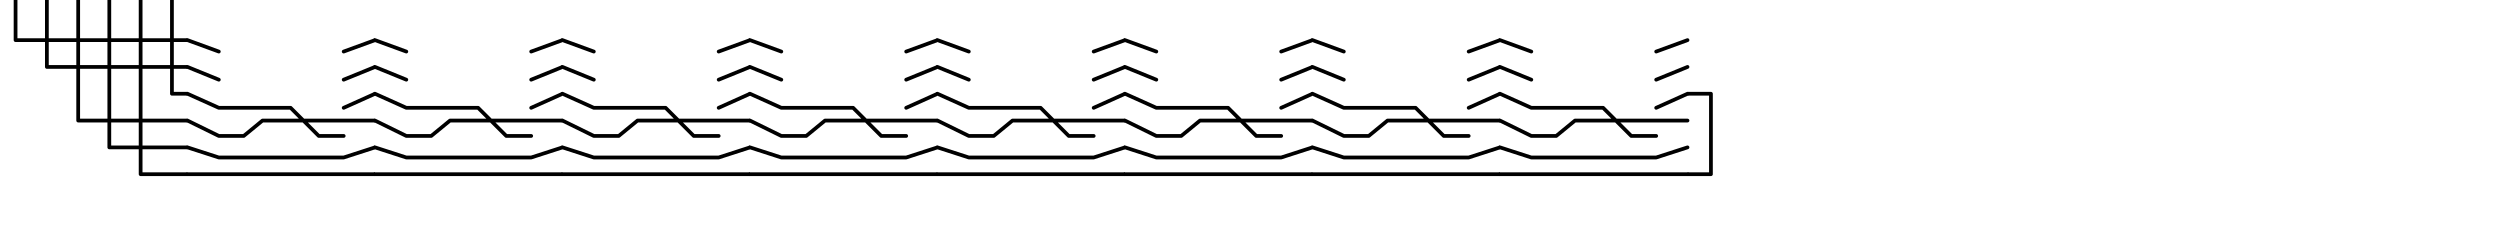
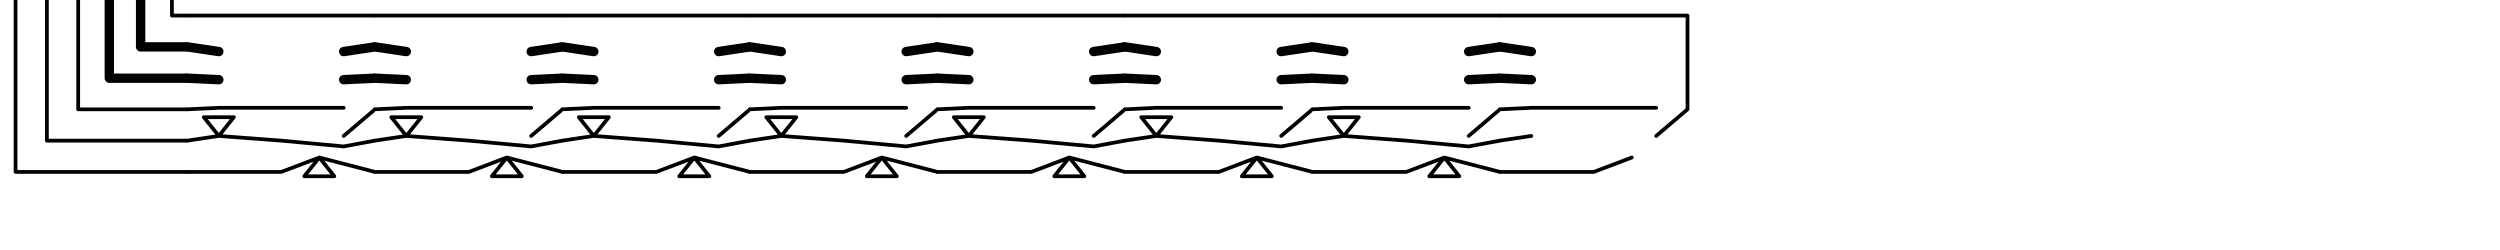
<svg xmlns="http://www.w3.org/2000/svg" version="1.1" width="250mm" height="25mm">
  <g>
    <g transform="translate(0, 0.0) scale(1)">
-       <g id="surface45">
+       <g id="surface13">
        <path style=" stroke:none;fill-rule:nonzero;fill:rgb(100%,100%,100%);fill-opacity:1;" d="M 0 0 L 70.867 0 L 70.867 70.867 L 0 70.867 Z " />
-         <path style="fill:none;stroke-width:0.02;stroke-linecap:round;stroke-linejoin:round;stroke:rgb(0%,0%,0%);stroke-opacity:1;stroke-miterlimit:10;" d="M 0.917 0 L 0.917 0.5 L 1 0.5 M 0.083 0 L 0.083 0.214 L 1 0.214 M 0.25 0 L 0.25 0.357 L 1 0.357 M 0.417 0 L 0.417 0.643 L 1 0.643 M 0.583 0 L 0.583 0.786 L 1 0.786 M 0.75 0 L 0.75 0.929 L 1 0.929 " transform="matrix(70.86614,0,0,70.86614,0,0)" />
-       </g>
-     </g>
-   </g>
-   <g>
-     <g transform="translate(637.7953, 0.0) scale(1)">
-       <g id="surface29">
-         <path style=" stroke:none;fill-rule:nonzero;fill:rgb(100%,100%,100%);fill-opacity:1;" d="M 0 0 L 70.867 0 L 70.867 70.867 L 0 70.867 Z " />
-         <path style="fill:none;stroke-width:0.02;stroke-linecap:round;stroke-linejoin:round;stroke:rgb(0%,0%,0%);stroke-opacity:1;stroke-miterlimit:10;" d="M 0 0.5 L 0.125 0.5 L 0.125 0.929 L 0 0.929 " transform="matrix(70.86614,0,0,70.86614,0,0)" />
+         <path style="fill:none;stroke-width:0.05;stroke-linecap:round;stroke-linejoin:round;stroke:rgb(0%,0%,0%);stroke-opacity:1;stroke-miterlimit:10;" d="M 0.75 0 L 0.75 0.25 L 1 0.25 M 0.583 0 L 0.583 0.417 L 1 0.417 " transform="matrix(70.86614,0,0,70.86614,0,0)" />
+         <path style="fill:none;stroke-width:0.02;stroke-linecap:round;stroke-linejoin:round;stroke:rgb(0%,0%,0%);stroke-opacity:1;stroke-miterlimit:10;" d="M 1 0.083 L 0.917 0.083 L 0.917 0 M 0.417 0 L 0.417 0.583 L 1 0.583 M 0.25 0 L 0.25 0.75 L 1 0.75 M 0.083 0 L 0.083 0.917 L 1 0.917 " transform="matrix(70.86614,0,0,70.86614,0,0)" />
      </g>
    </g>
  </g>
  <g>
    <g transform="translate(70.86614, 0.0) scale(1)">
-       <g id="surface13">
+       <g id="surface1">
        <path style=" stroke:none;fill-rule:nonzero;fill:rgb(100%,100%,100%);fill-opacity:1;" d="M 0 0 L 70.867 0 L 70.867 70.867 L 0 70.867 Z " />
-         <path style="fill:none;stroke-width:0.02;stroke-linecap:round;stroke-linejoin:round;stroke:rgb(0%,0%,0%);stroke-opacity:1;stroke-miterlimit:10;" d="M 0 0.214 L 0.167 0.275 M 1 0.214 L 0.833 0.275 M 0 0.357 L 0.167 0.425 M 1 0.357 L 0.833 0.425 M 0 0.5 L 0.167 0.575 L 0.55 0.575 L 0.7 0.725 L 0.833 0.725 M 1 0.5 L 0.833 0.575 M 0 0.643 L 0.167 0.725 L 0.3 0.725 L 0.4 0.643 L 1 0.643 M 0 0.786 L 0.167 0.84 L 0.833 0.84 L 1 0.786 M 0 0.929 L 1 0.929 " transform="matrix(70.86614,0,0,70.86614,0,0)" />
+         <path style="fill:none;stroke-width:0.05;stroke-linecap:round;stroke-linejoin:round;stroke:rgb(0%,0%,0%);stroke-opacity:1;stroke-miterlimit:10;" d="M 0 0.25 L 0.167 0.275 M 1 0.25 L 0.833 0.275 M 0 0.417 L 0.167 0.425 M 1 0.417 L 0.833 0.425 " transform="matrix(70.86614,0,0,70.86614,0,0)" />
+         <path style="fill:none;stroke-width:0.02;stroke-linecap:round;stroke-linejoin:round;stroke:rgb(0%,0%,0%);stroke-opacity:1;stroke-miterlimit:10;" d="M 0 0.083 L 1 0.083 M 0 0.583 L 0.167 0.575 L 0.833 0.575 M 1 0.583 L 0.833 0.725 M 0 0.75 L 0.167 0.725 L 0.087 0.625 L 0.247 0.625 L 0.167 0.725 L 0.5 0.75 L 0.833 0.781 L 1 0.75 M 0 0.917 L 0.5 0.917 L 0.703 0.84 L 0.623 0.94 L 0.783 0.94 L 0.703 0.84 L 1 0.917 " transform="matrix(70.86614,0,0,70.86614,0,0)" />
      </g>
    </g>
  </g>
  <g>
    <g transform="translate(141.7323, 0.0) scale(1)">
-       <g id="surface13">
+       <g id="surface1">
        <path style=" stroke:none;fill-rule:nonzero;fill:rgb(100%,100%,100%);fill-opacity:1;" d="M 0 0 L 70.867 0 L 70.867 70.867 L 0 70.867 Z " />
-         <path style="fill:none;stroke-width:0.02;stroke-linecap:round;stroke-linejoin:round;stroke:rgb(0%,0%,0%);stroke-opacity:1;stroke-miterlimit:10;" d="M 0 0.214 L 0.167 0.275 M 1 0.214 L 0.833 0.275 M 0 0.357 L 0.167 0.425 M 1 0.357 L 0.833 0.425 M 0 0.5 L 0.167 0.575 L 0.55 0.575 L 0.7 0.725 L 0.833 0.725 M 1 0.5 L 0.833 0.575 M 0 0.643 L 0.167 0.725 L 0.3 0.725 L 0.4 0.643 L 1 0.643 M 0 0.786 L 0.167 0.84 L 0.833 0.84 L 1 0.786 M 0 0.929 L 1 0.929 " transform="matrix(70.86614,0,0,70.86614,0,0)" />
+         <path style="fill:none;stroke-width:0.05;stroke-linecap:round;stroke-linejoin:round;stroke:rgb(0%,0%,0%);stroke-opacity:1;stroke-miterlimit:10;" d="M 0 0.25 L 0.167 0.275 M 1 0.25 L 0.833 0.275 M 0 0.417 L 0.167 0.425 M 1 0.417 L 0.833 0.425 " transform="matrix(70.86614,0,0,70.86614,0,0)" />
+         <path style="fill:none;stroke-width:0.02;stroke-linecap:round;stroke-linejoin:round;stroke:rgb(0%,0%,0%);stroke-opacity:1;stroke-miterlimit:10;" d="M 0 0.083 L 1 0.083 M 0 0.583 L 0.167 0.575 L 0.833 0.575 M 1 0.583 L 0.833 0.725 M 0 0.75 L 0.167 0.725 L 0.087 0.625 L 0.247 0.625 L 0.167 0.725 L 0.5 0.75 L 0.833 0.781 L 1 0.75 M 0 0.917 L 0.5 0.917 L 0.703 0.84 L 0.623 0.94 L 0.783 0.94 L 0.703 0.84 L 1 0.917 " transform="matrix(70.86614,0,0,70.86614,0,0)" />
      </g>
    </g>
  </g>
  <g>
    <g transform="translate(212.5984, 0.0) scale(1)">
-       <g id="surface13">
+       <g id="surface1">
        <path style=" stroke:none;fill-rule:nonzero;fill:rgb(100%,100%,100%);fill-opacity:1;" d="M 0 0 L 70.867 0 L 70.867 70.867 L 0 70.867 Z " />
-         <path style="fill:none;stroke-width:0.02;stroke-linecap:round;stroke-linejoin:round;stroke:rgb(0%,0%,0%);stroke-opacity:1;stroke-miterlimit:10;" d="M 0 0.214 L 0.167 0.275 M 1 0.214 L 0.833 0.275 M 0 0.357 L 0.167 0.425 M 1 0.357 L 0.833 0.425 M 0 0.5 L 0.167 0.575 L 0.55 0.575 L 0.7 0.725 L 0.833 0.725 M 1 0.5 L 0.833 0.575 M 0 0.643 L 0.167 0.725 L 0.3 0.725 L 0.4 0.643 L 1 0.643 M 0 0.786 L 0.167 0.84 L 0.833 0.84 L 1 0.786 M 0 0.929 L 1 0.929 " transform="matrix(70.86614,0,0,70.86614,0,0)" />
+         <path style="fill:none;stroke-width:0.05;stroke-linecap:round;stroke-linejoin:round;stroke:rgb(0%,0%,0%);stroke-opacity:1;stroke-miterlimit:10;" d="M 0 0.25 L 0.167 0.275 M 1 0.25 L 0.833 0.275 M 0 0.417 L 0.167 0.425 M 1 0.417 L 0.833 0.425 " transform="matrix(70.86614,0,0,70.86614,0,0)" />
+         <path style="fill:none;stroke-width:0.02;stroke-linecap:round;stroke-linejoin:round;stroke:rgb(0%,0%,0%);stroke-opacity:1;stroke-miterlimit:10;" d="M 0 0.083 L 1 0.083 M 0 0.583 L 0.167 0.575 L 0.833 0.575 M 1 0.583 L 0.833 0.725 M 0 0.75 L 0.167 0.725 L 0.087 0.625 L 0.247 0.625 L 0.167 0.725 L 0.5 0.75 L 0.833 0.781 L 1 0.75 M 0 0.917 L 0.5 0.917 L 0.703 0.84 L 0.623 0.94 L 0.783 0.94 L 0.703 0.84 L 1 0.917 " transform="matrix(70.86614,0,0,70.86614,0,0)" />
      </g>
    </g>
  </g>
  <g>
    <g transform="translate(283.4646, 0.0) scale(1)">
-       <g id="surface13">
+       <g id="surface1">
        <path style=" stroke:none;fill-rule:nonzero;fill:rgb(100%,100%,100%);fill-opacity:1;" d="M 0 0 L 70.867 0 L 70.867 70.867 L 0 70.867 Z " />
-         <path style="fill:none;stroke-width:0.02;stroke-linecap:round;stroke-linejoin:round;stroke:rgb(0%,0%,0%);stroke-opacity:1;stroke-miterlimit:10;" d="M 0 0.214 L 0.167 0.275 M 1 0.214 L 0.833 0.275 M 0 0.357 L 0.167 0.425 M 1 0.357 L 0.833 0.425 M 0 0.5 L 0.167 0.575 L 0.55 0.575 L 0.7 0.725 L 0.833 0.725 M 1 0.5 L 0.833 0.575 M 0 0.643 L 0.167 0.725 L 0.3 0.725 L 0.4 0.643 L 1 0.643 M 0 0.786 L 0.167 0.84 L 0.833 0.84 L 1 0.786 M 0 0.929 L 1 0.929 " transform="matrix(70.86614,0,0,70.86614,0,0)" />
+         <path style="fill:none;stroke-width:0.05;stroke-linecap:round;stroke-linejoin:round;stroke:rgb(0%,0%,0%);stroke-opacity:1;stroke-miterlimit:10;" d="M 0 0.25 L 0.167 0.275 M 1 0.25 L 0.833 0.275 M 0 0.417 L 0.167 0.425 M 1 0.417 L 0.833 0.425 " transform="matrix(70.86614,0,0,70.86614,0,0)" />
+         <path style="fill:none;stroke-width:0.02;stroke-linecap:round;stroke-linejoin:round;stroke:rgb(0%,0%,0%);stroke-opacity:1;stroke-miterlimit:10;" d="M 0 0.083 L 1 0.083 M 0 0.583 L 0.167 0.575 L 0.833 0.575 M 1 0.583 L 0.833 0.725 M 0 0.75 L 0.167 0.725 L 0.087 0.625 L 0.247 0.625 L 0.167 0.725 L 0.5 0.75 L 0.833 0.781 L 1 0.75 M 0 0.917 L 0.5 0.917 L 0.703 0.84 L 0.623 0.94 L 0.783 0.94 L 0.703 0.84 L 1 0.917 " transform="matrix(70.86614,0,0,70.86614,0,0)" />
      </g>
    </g>
  </g>
  <g>
    <g transform="translate(354.3307, 0.0) scale(1)">
-       <g id="surface13">
+       <g id="surface1">
        <path style=" stroke:none;fill-rule:nonzero;fill:rgb(100%,100%,100%);fill-opacity:1;" d="M 0 0 L 70.867 0 L 70.867 70.867 L 0 70.867 Z " />
-         <path style="fill:none;stroke-width:0.02;stroke-linecap:round;stroke-linejoin:round;stroke:rgb(0%,0%,0%);stroke-opacity:1;stroke-miterlimit:10;" d="M 0 0.214 L 0.167 0.275 M 1 0.214 L 0.833 0.275 M 0 0.357 L 0.167 0.425 M 1 0.357 L 0.833 0.425 M 0 0.5 L 0.167 0.575 L 0.55 0.575 L 0.7 0.725 L 0.833 0.725 M 1 0.5 L 0.833 0.575 M 0 0.643 L 0.167 0.725 L 0.3 0.725 L 0.4 0.643 L 1 0.643 M 0 0.786 L 0.167 0.84 L 0.833 0.84 L 1 0.786 M 0 0.929 L 1 0.929 " transform="matrix(70.86614,0,0,70.86614,0,0)" />
+         <path style="fill:none;stroke-width:0.05;stroke-linecap:round;stroke-linejoin:round;stroke:rgb(0%,0%,0%);stroke-opacity:1;stroke-miterlimit:10;" d="M 0 0.25 L 0.167 0.275 M 1 0.25 L 0.833 0.275 M 0 0.417 L 0.167 0.425 M 1 0.417 L 0.833 0.425 " transform="matrix(70.86614,0,0,70.86614,0,0)" />
+         <path style="fill:none;stroke-width:0.02;stroke-linecap:round;stroke-linejoin:round;stroke:rgb(0%,0%,0%);stroke-opacity:1;stroke-miterlimit:10;" d="M 0 0.083 L 1 0.083 M 0 0.583 L 0.167 0.575 L 0.833 0.575 M 1 0.583 L 0.833 0.725 M 0 0.75 L 0.167 0.725 L 0.087 0.625 L 0.247 0.625 L 0.167 0.725 L 0.5 0.75 L 0.833 0.781 L 1 0.75 M 0 0.917 L 0.5 0.917 L 0.703 0.84 L 0.623 0.94 L 0.783 0.94 L 0.703 0.84 L 1 0.917 " transform="matrix(70.86614,0,0,70.86614,0,0)" />
      </g>
    </g>
  </g>
  <g>
    <g transform="translate(425.1969, 0.0) scale(1)">
-       <g id="surface13">
+       <g id="surface1">
        <path style=" stroke:none;fill-rule:nonzero;fill:rgb(100%,100%,100%);fill-opacity:1;" d="M 0 0 L 70.867 0 L 70.867 70.867 L 0 70.867 Z " />
-         <path style="fill:none;stroke-width:0.02;stroke-linecap:round;stroke-linejoin:round;stroke:rgb(0%,0%,0%);stroke-opacity:1;stroke-miterlimit:10;" d="M 0 0.214 L 0.167 0.275 M 1 0.214 L 0.833 0.275 M 0 0.357 L 0.167 0.425 M 1 0.357 L 0.833 0.425 M 0 0.5 L 0.167 0.575 L 0.55 0.575 L 0.7 0.725 L 0.833 0.725 M 1 0.5 L 0.833 0.575 M 0 0.643 L 0.167 0.725 L 0.3 0.725 L 0.4 0.643 L 1 0.643 M 0 0.786 L 0.167 0.84 L 0.833 0.84 L 1 0.786 M 0 0.929 L 1 0.929 " transform="matrix(70.86614,0,0,70.86614,0,0)" />
+         <path style="fill:none;stroke-width:0.05;stroke-linecap:round;stroke-linejoin:round;stroke:rgb(0%,0%,0%);stroke-opacity:1;stroke-miterlimit:10;" d="M 0 0.25 L 0.167 0.275 M 1 0.25 L 0.833 0.275 M 0 0.417 L 0.167 0.425 M 1 0.417 L 0.833 0.425 " transform="matrix(70.86614,0,0,70.86614,0,0)" />
+         <path style="fill:none;stroke-width:0.02;stroke-linecap:round;stroke-linejoin:round;stroke:rgb(0%,0%,0%);stroke-opacity:1;stroke-miterlimit:10;" d="M 0 0.083 L 1 0.083 M 0 0.583 L 0.167 0.575 L 0.833 0.575 M 1 0.583 L 0.833 0.725 M 0 0.75 L 0.167 0.725 L 0.087 0.625 L 0.247 0.625 L 0.167 0.725 L 0.5 0.75 L 0.833 0.781 L 1 0.75 M 0 0.917 L 0.5 0.917 L 0.703 0.84 L 0.623 0.94 L 0.783 0.94 L 0.703 0.84 L 1 0.917 " transform="matrix(70.86614,0,0,70.86614,0,0)" />
      </g>
    </g>
  </g>
  <g>
    <g transform="translate(496.063, 0.0) scale(1)">
-       <g id="surface13">
+       <g id="surface1">
        <path style=" stroke:none;fill-rule:nonzero;fill:rgb(100%,100%,100%);fill-opacity:1;" d="M 0 0 L 70.867 0 L 70.867 70.867 L 0 70.867 Z " />
-         <path style="fill:none;stroke-width:0.02;stroke-linecap:round;stroke-linejoin:round;stroke:rgb(0%,0%,0%);stroke-opacity:1;stroke-miterlimit:10;" d="M 0 0.214 L 0.167 0.275 M 1 0.214 L 0.833 0.275 M 0 0.357 L 0.167 0.425 M 1 0.357 L 0.833 0.425 M 0 0.5 L 0.167 0.575 L 0.55 0.575 L 0.7 0.725 L 0.833 0.725 M 1 0.5 L 0.833 0.575 M 0 0.643 L 0.167 0.725 L 0.3 0.725 L 0.4 0.643 L 1 0.643 M 0 0.786 L 0.167 0.84 L 0.833 0.84 L 1 0.786 M 0 0.929 L 1 0.929 " transform="matrix(70.86614,0,0,70.86614,0,0)" />
+         <path style="fill:none;stroke-width:0.05;stroke-linecap:round;stroke-linejoin:round;stroke:rgb(0%,0%,0%);stroke-opacity:1;stroke-miterlimit:10;" d="M 0 0.25 L 0.167 0.275 M 1 0.25 L 0.833 0.275 M 0 0.417 L 0.167 0.425 M 1 0.417 L 0.833 0.425 " transform="matrix(70.86614,0,0,70.86614,0,0)" />
+         <path style="fill:none;stroke-width:0.02;stroke-linecap:round;stroke-linejoin:round;stroke:rgb(0%,0%,0%);stroke-opacity:1;stroke-miterlimit:10;" d="M 0 0.083 L 1 0.083 M 0 0.583 L 0.167 0.575 L 0.833 0.575 M 1 0.583 L 0.833 0.725 M 0 0.75 L 0.167 0.725 L 0.087 0.625 L 0.247 0.625 L 0.167 0.725 L 0.5 0.75 L 0.833 0.781 L 1 0.75 M 0 0.917 L 0.5 0.917 L 0.703 0.84 L 0.623 0.94 L 0.783 0.94 L 0.703 0.84 L 1 0.917 " transform="matrix(70.86614,0,0,70.86614,0,0)" />
      </g>
    </g>
  </g>
  <g>
    <g transform="translate(566.9291, 0.0) scale(1)">
-       <g id="surface13">
+       <g id="surface5">
        <path style=" stroke:none;fill-rule:nonzero;fill:rgb(100%,100%,100%);fill-opacity:1;" d="M 0 0 L 70.867 0 L 70.867 70.867 L 0 70.867 Z " />
-         <path style="fill:none;stroke-width:0.02;stroke-linecap:round;stroke-linejoin:round;stroke:rgb(0%,0%,0%);stroke-opacity:1;stroke-miterlimit:10;" d="M 0 0.214 L 0.167 0.275 M 1 0.214 L 0.833 0.275 M 0 0.357 L 0.167 0.425 M 1 0.357 L 0.833 0.425 M 0 0.5 L 0.167 0.575 L 0.55 0.575 L 0.7 0.725 L 0.833 0.725 M 1 0.5 L 0.833 0.575 M 0 0.643 L 0.167 0.725 L 0.3 0.725 L 0.4 0.643 L 1 0.643 M 0 0.786 L 0.167 0.84 L 0.833 0.84 L 1 0.786 M 0 0.929 L 1 0.929 " transform="matrix(70.86614,0,0,70.86614,0,0)" />
+         <path style="fill:none;stroke-width:0.05;stroke-linecap:round;stroke-linejoin:round;stroke:rgb(0%,0%,0%);stroke-opacity:1;stroke-miterlimit:10;" d="M 0 0.25 L 0.167 0.275 M 0 0.417 L 0.167 0.425 " transform="matrix(70.86614,0,0,70.86614,0,0)" />
+         <path style="fill:none;stroke-width:0.02;stroke-linecap:round;stroke-linejoin:round;stroke:rgb(0%,0%,0%);stroke-opacity:1;stroke-miterlimit:10;" d="M 0 0.083 L 1 0.083 L 1 0.583 M 0 0.583 L 0.167 0.575 L 0.833 0.575 M 1 0.583 L 0.833 0.725 M 0 0.75 L 0.167 0.725 M 0 0.917 L 0.5 0.917 L 0.703 0.84 " transform="matrix(70.86614,0,0,70.86614,0,0)" />
      </g>
    </g>
  </g>
</svg>
